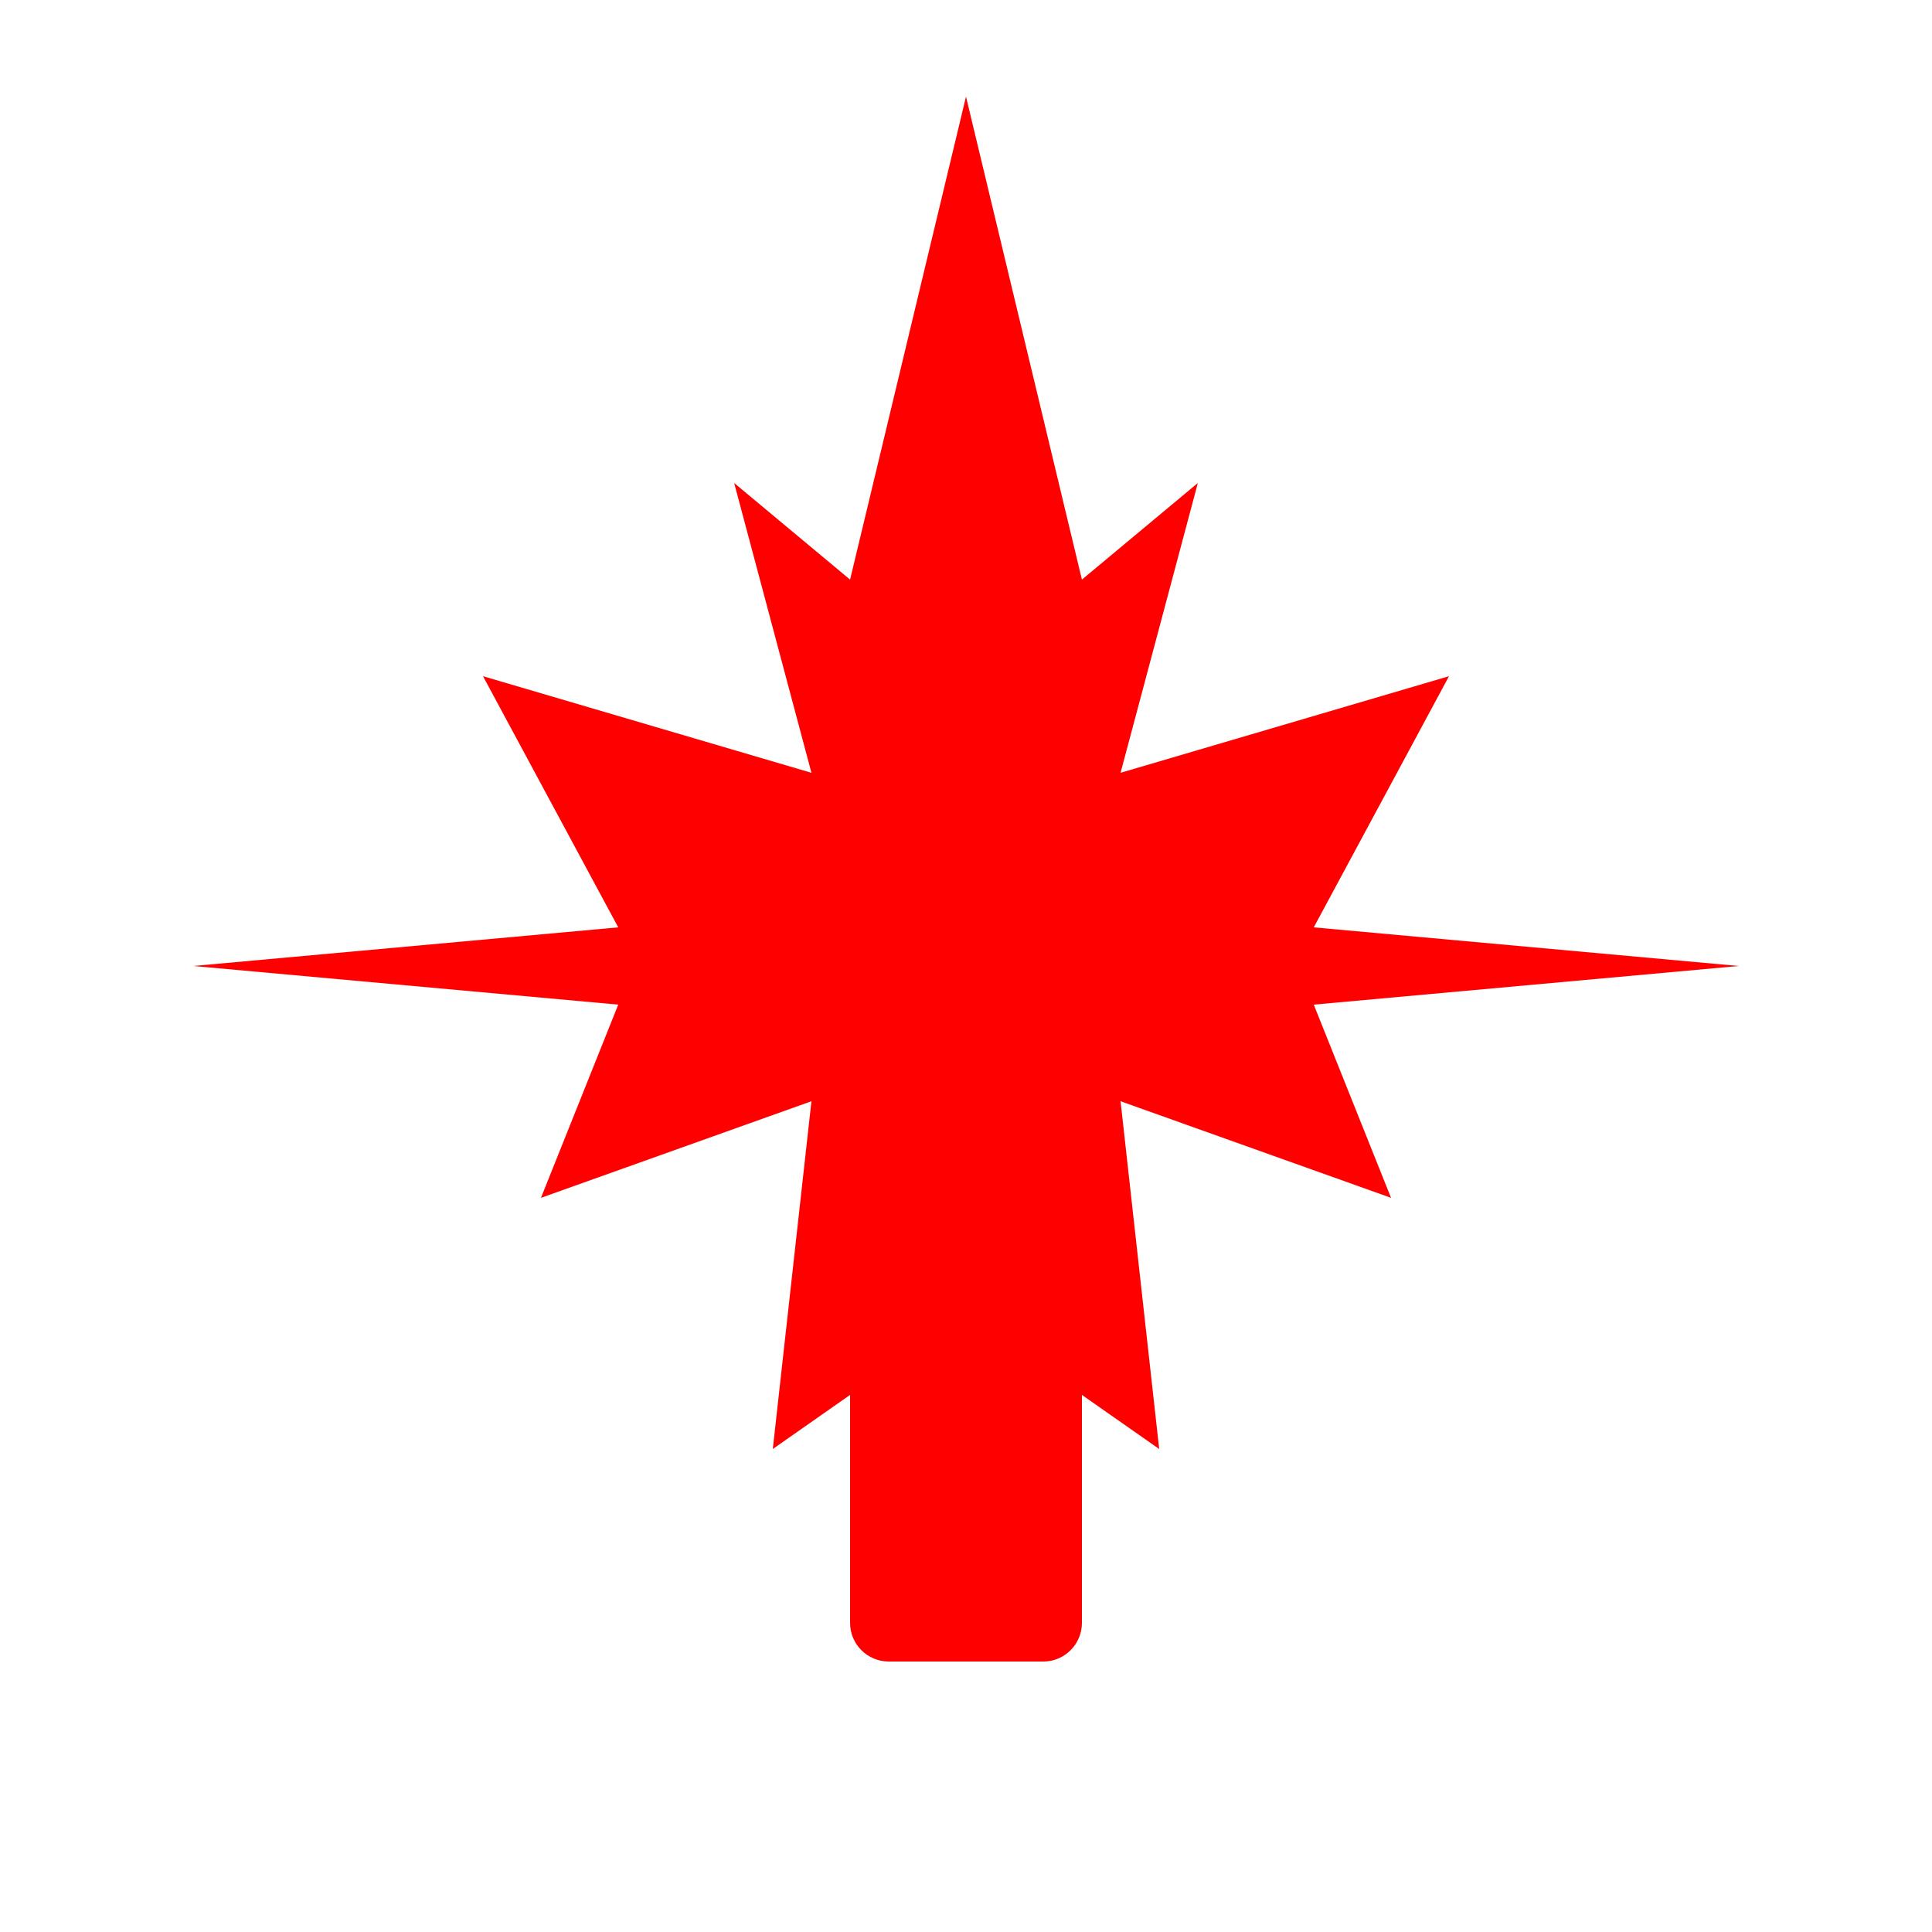
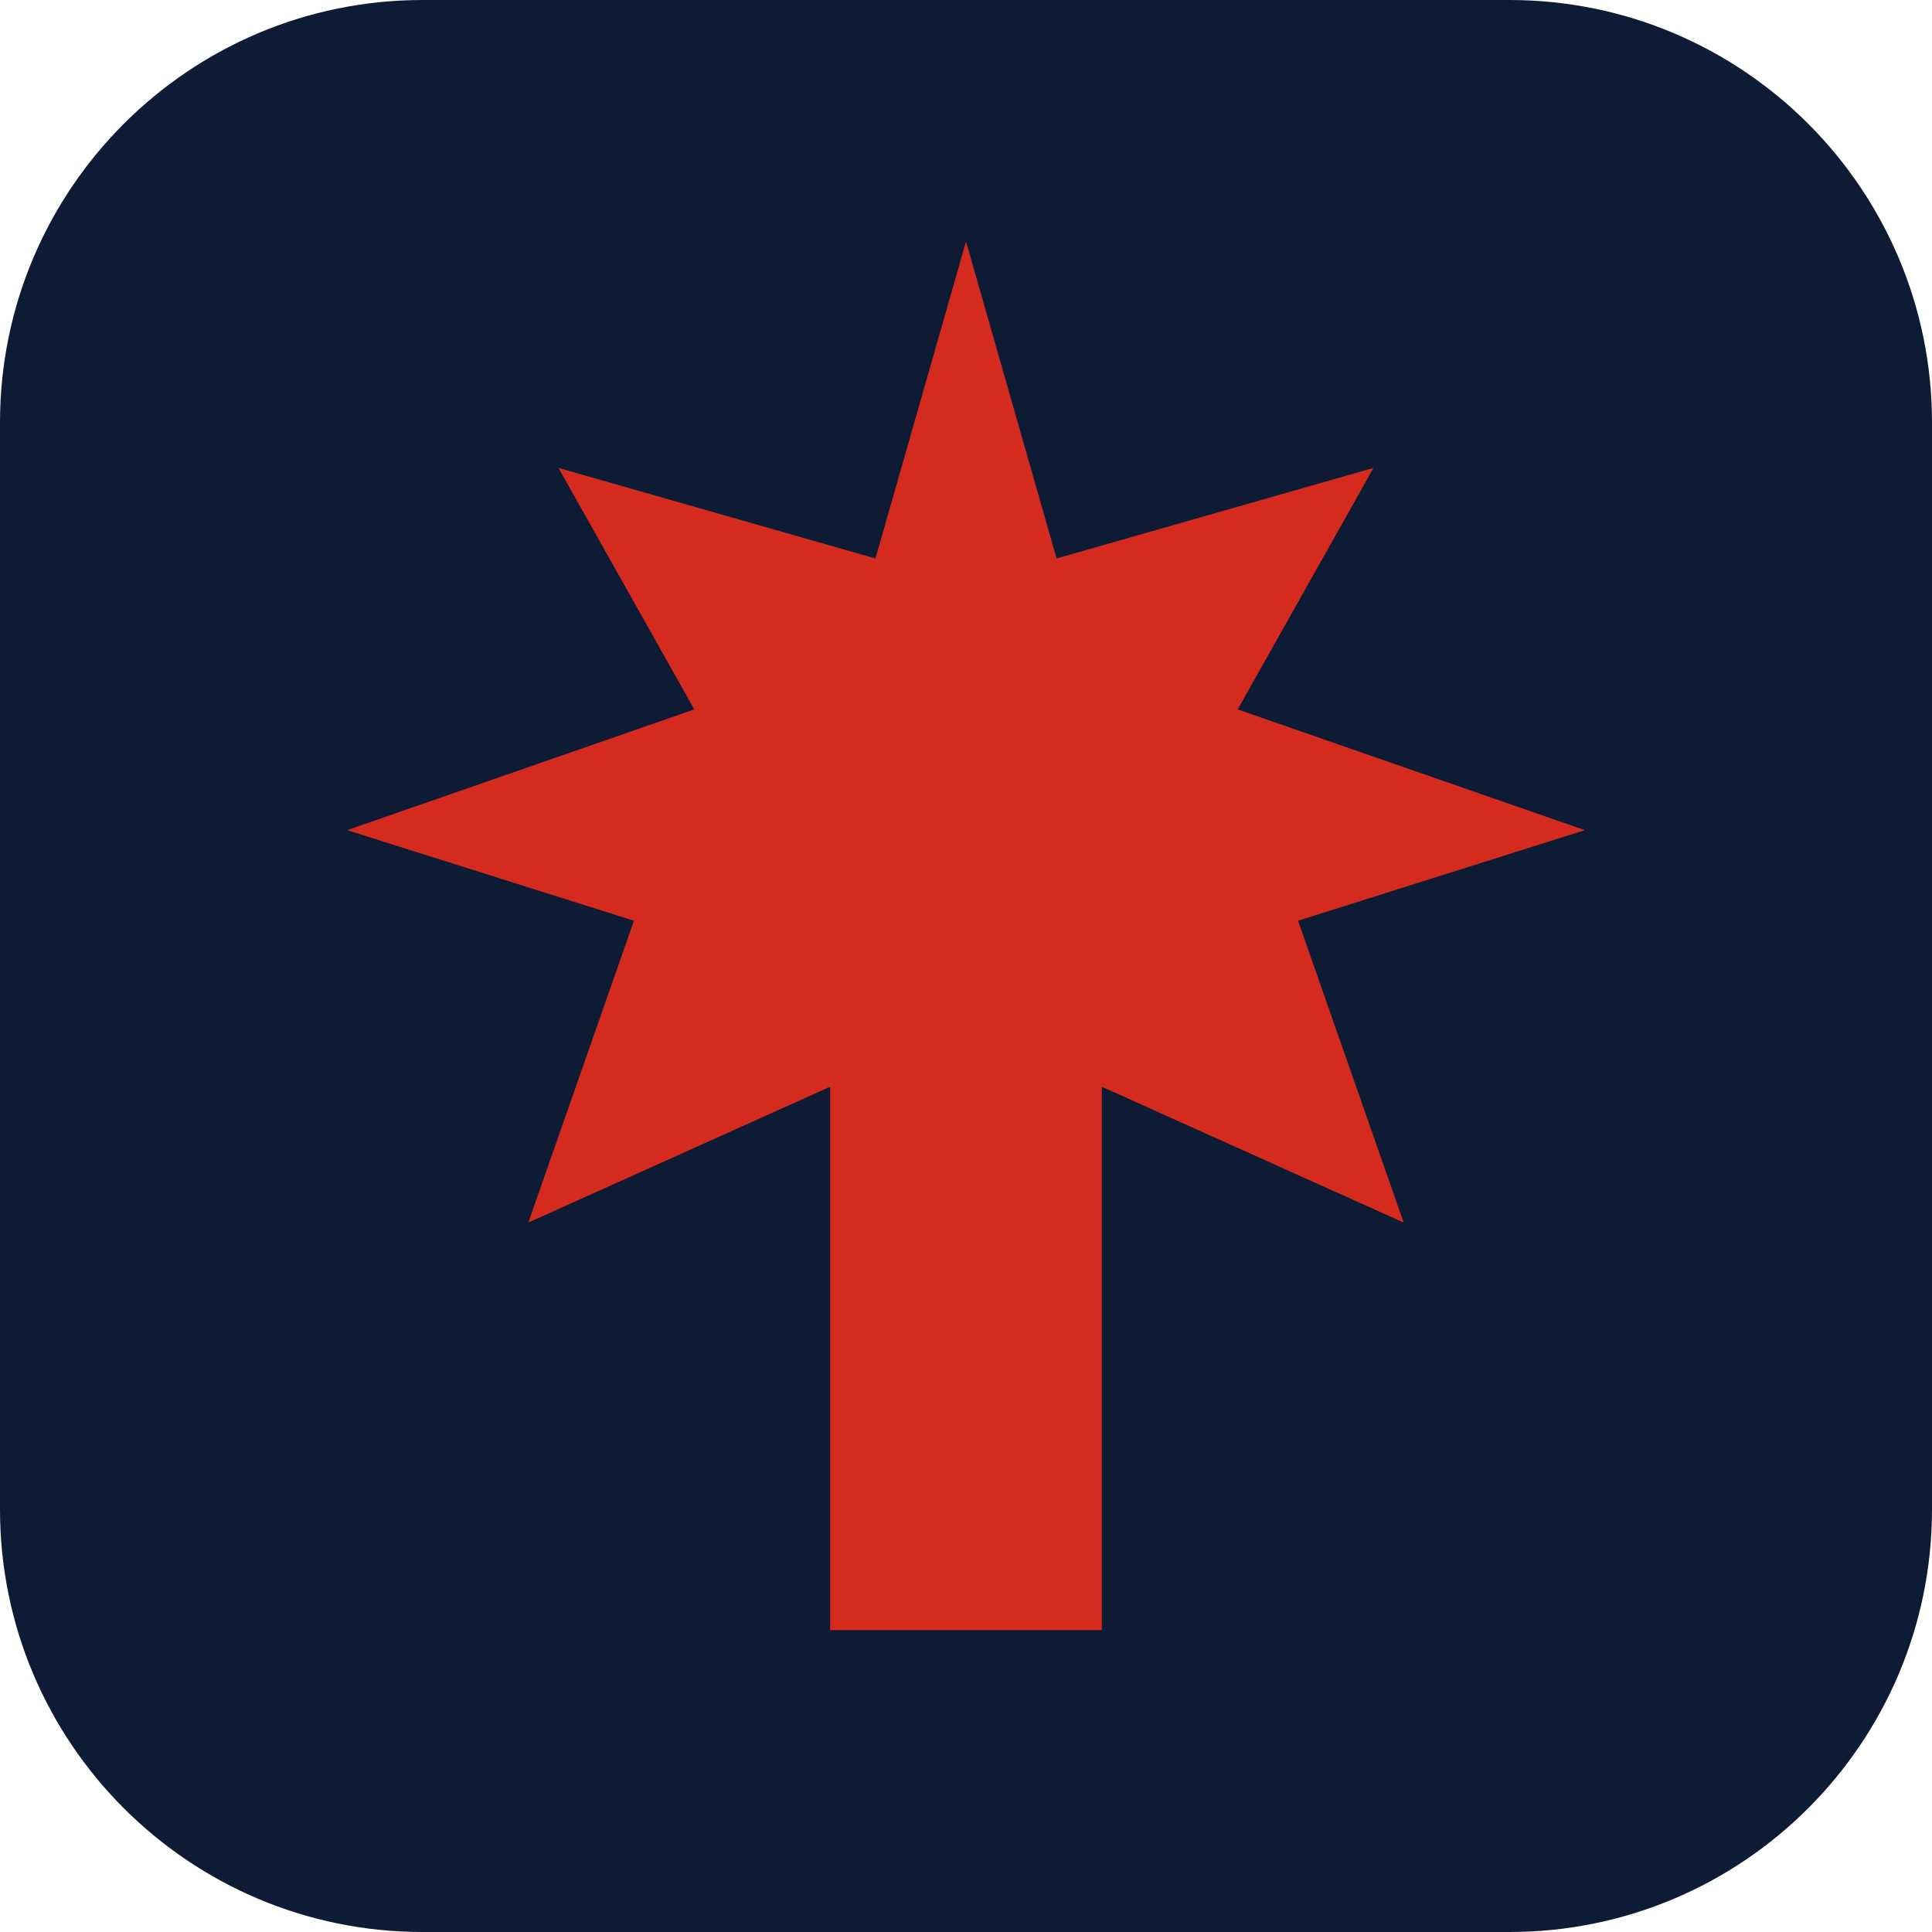
- <svg xmlns="http://www.w3.org/2000/svg" viewBox="0 0 100 100">
-   <path d="M50 5     L56 30     L62 25     L58 40     L75 35     L68 48     L90 50     L68 52     L72 62     L58 57     L60 75     L50 68     L40 75     L42 57     L28 62     L32 52     L10 50     L32 48     L25 35     L42 40     L38 25     L44 30     Z" fill="#FF0000" />
-   <rect x="44" y="68" width="12" height="18" rx="2" fill="#FF0000" />
+ <svg xmlns="http://www.w3.org/2000/svg" viewBox="0 0 64 64">
+   <rect width="64" height="64" rx="14" fill="#0d1b35" />
+   <path d="M32 8 L35 18.5 L45.5 15.5 L41 23.5 L52.5 27.5 L43 30.5 L46.5 40.5 L36.5 36 L36.5 54 L27.5 54 L27.5 36 L17.5 40.5 L21 30.5 L11.5 27.5 L23 23.5 L18.5 15.5 L29 18.5 Z" fill="#d52b1e" />
</svg>
